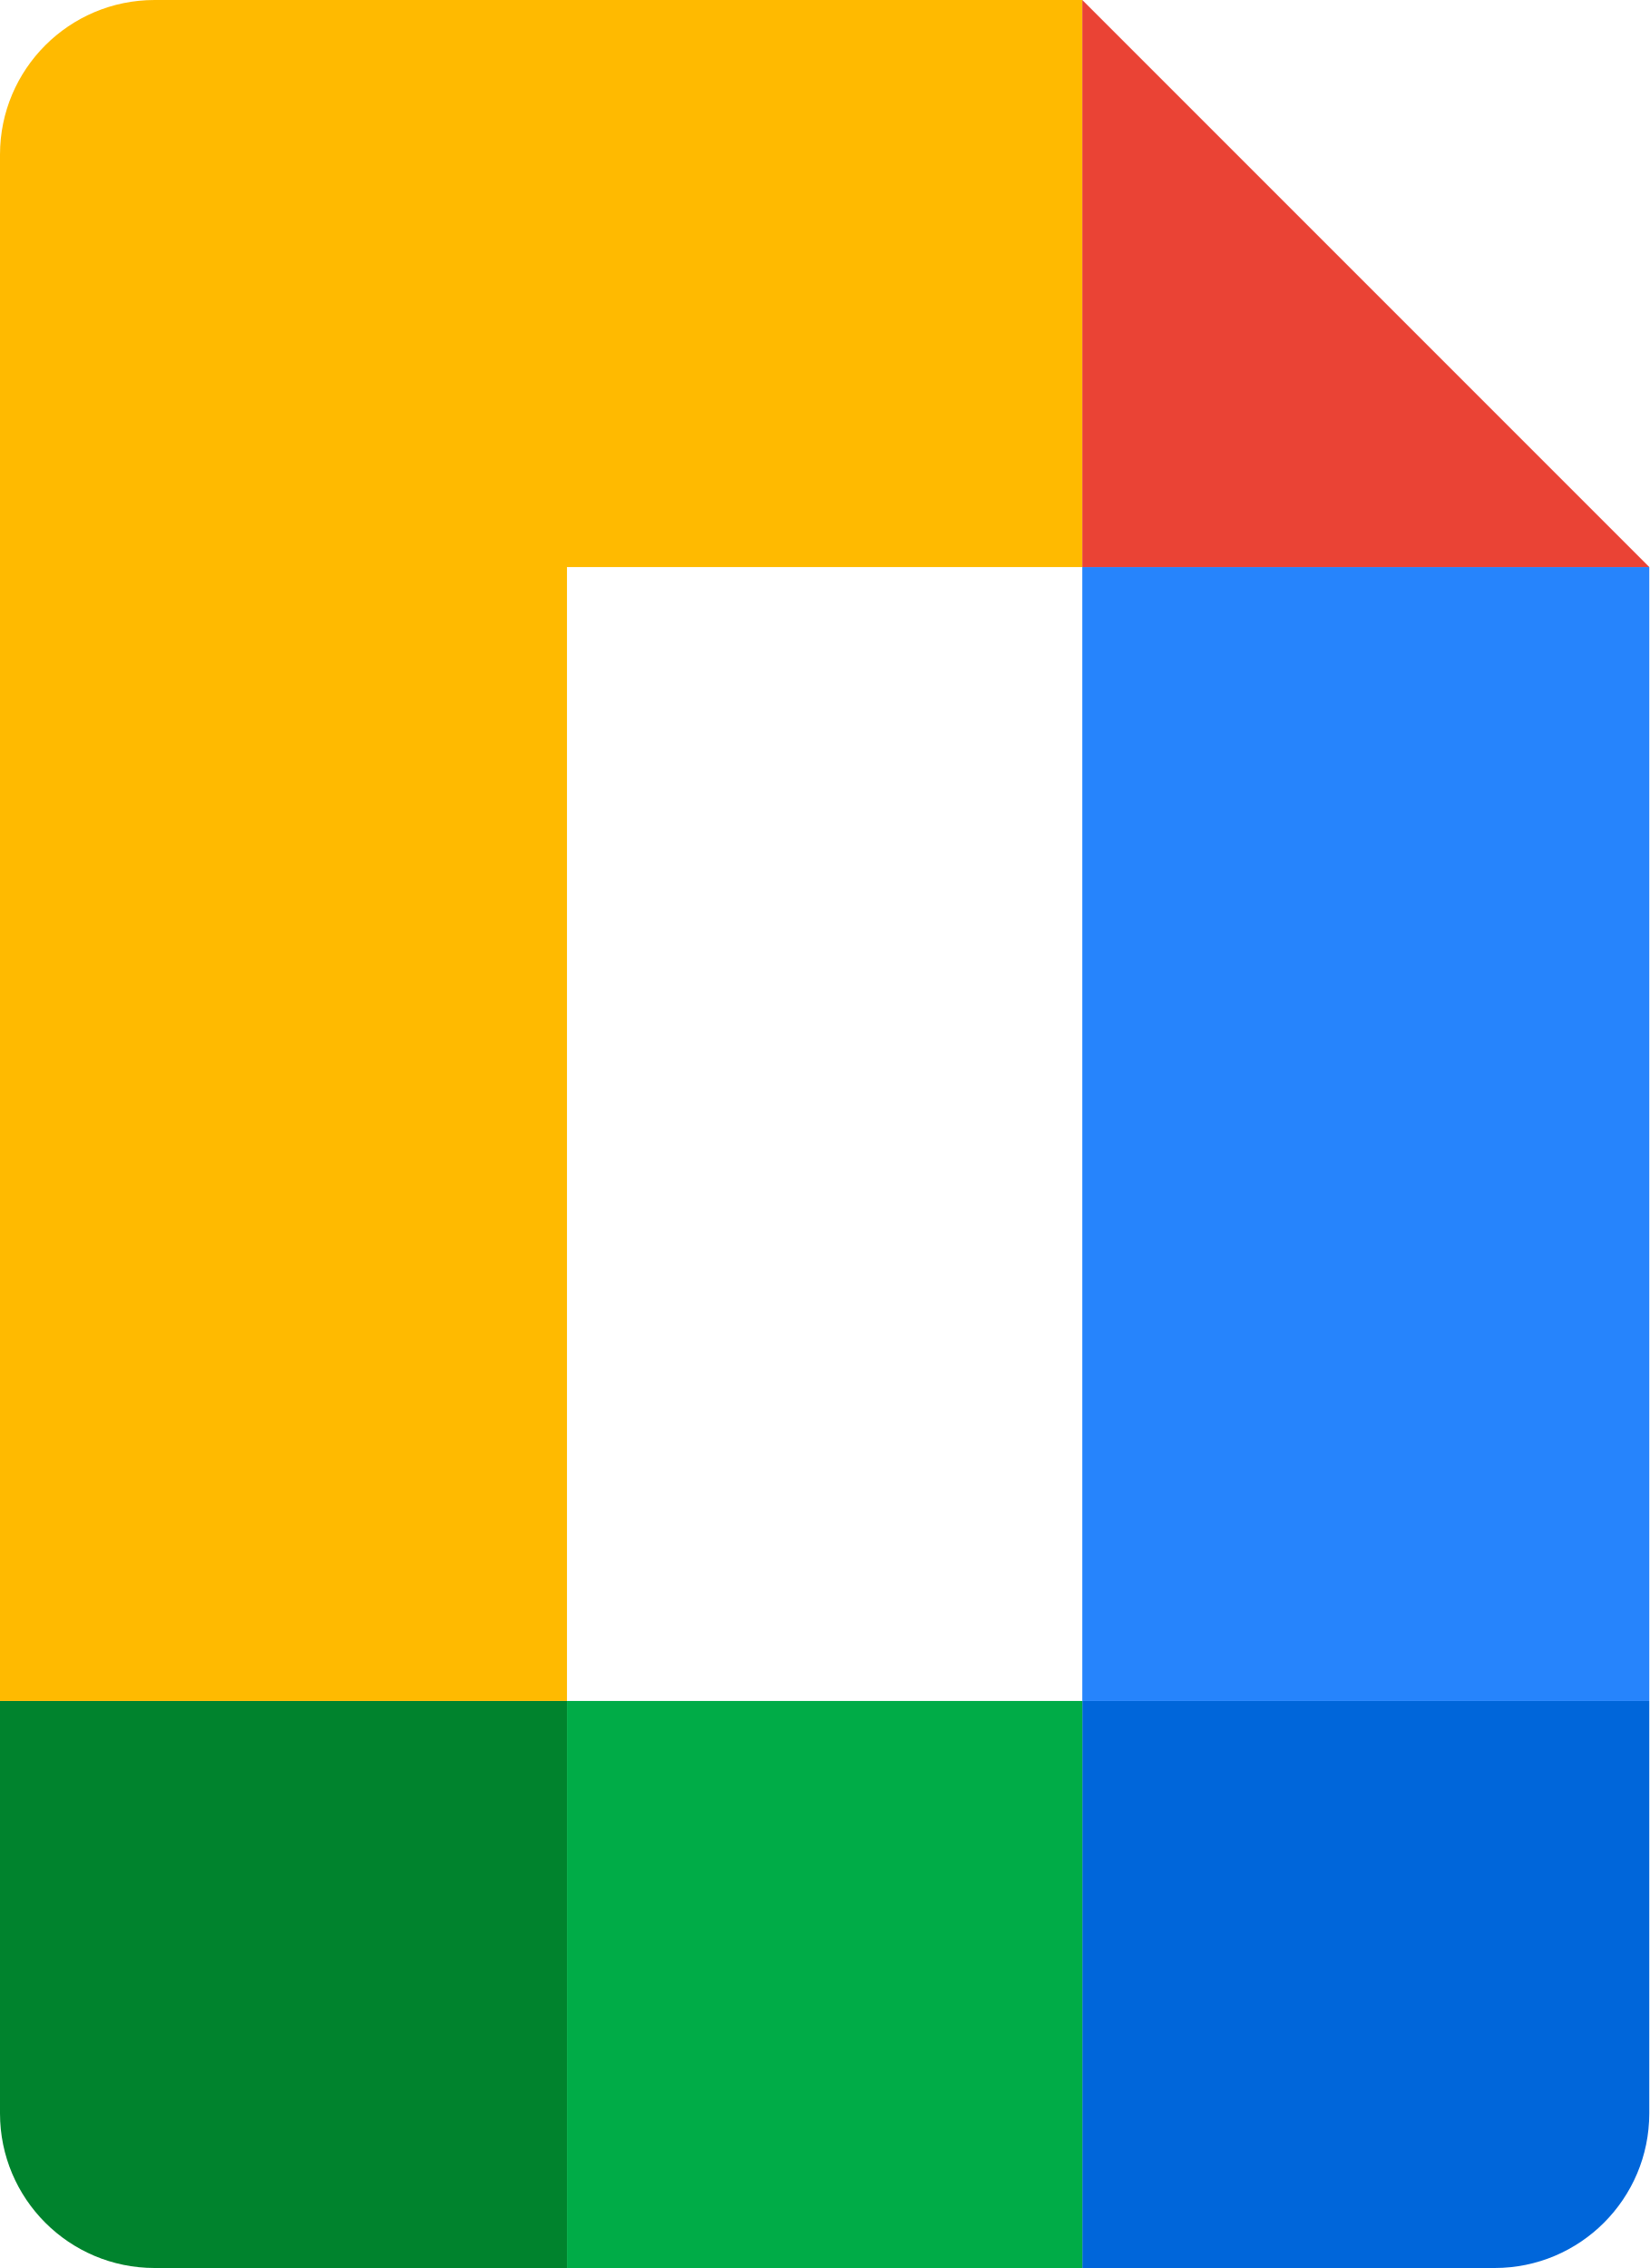
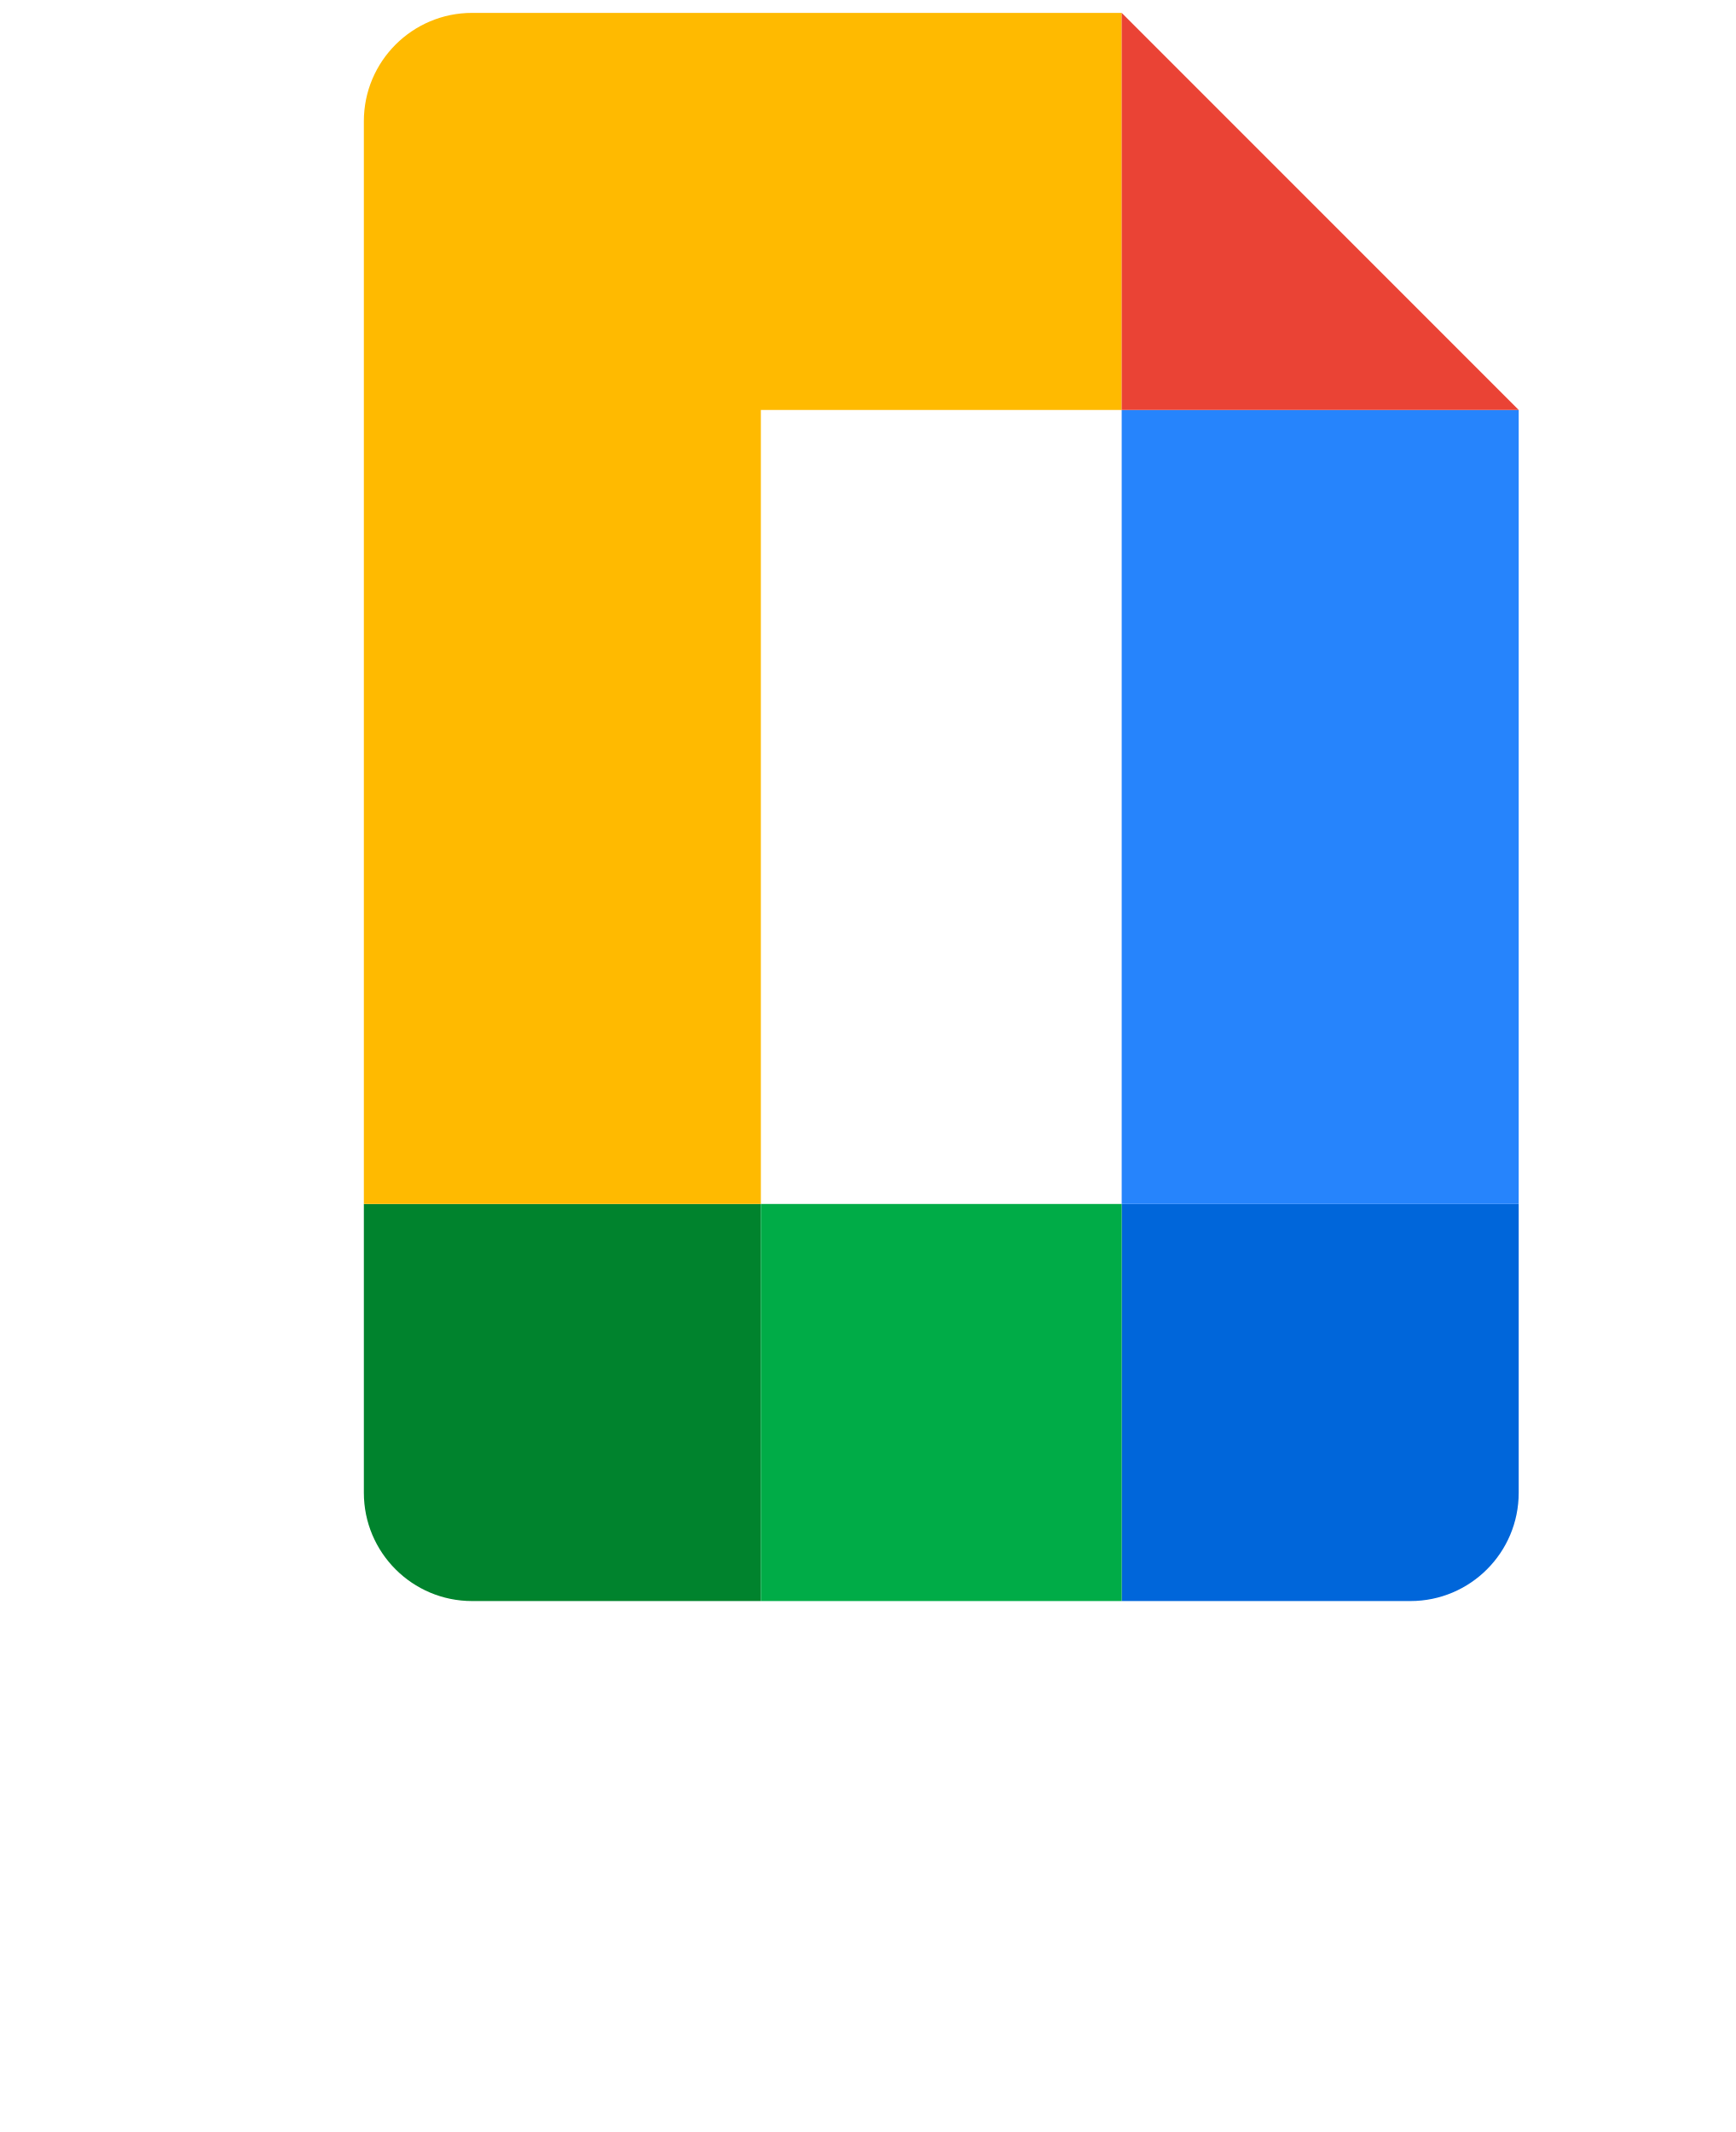
- <svg xmlns="http://www.w3.org/2000/svg" version="1.1" id="Layer_1" x="0px" y="0px" width="254" height="349.247" viewBox="0 0 254 349.247" enable-background="new 0 0 1000 146.895" xml:space="preserve">
+ <svg xmlns="http://www.w3.org/2000/svg" version="1.1" id="Layer_1" x="0px" y="0px" width="381.728" height="468.839" viewBox="0 0 381.728 468.839" enable-background="new 0 0 1000 146.895" xml:space="preserve">
  <defs id="defs9" />
-   <g id="g22" transform="scale(11.90588)">
+   <g id="g22" transform="matrix(11.90588,0,0,11.90588,80.02834,2.832863)">
    <path class="a" d="M 7.334,22 H 0 v 5.334 a 2,2 0 0 0 2,2 h 5.334 z" id="path8" style="fill:#00832d" />
    <path class="b" d="M 7.334,0 H 2 A 2,2 0 0 0 0,2 V 22 H 7.334 V 7.334 H 14 V 0 Z" id="path10" style="fill:#ffba00" />
    <path class="c" d="M 21.334,22 H 14 v 7.334 h 5.334 a 2,2 0 0 0 2,-2 z" id="path12" style="fill:#0066da" />
    <path class="d" d="M 14,22 H 7.334 v 7.334 H 14 Z" id="path14" style="fill:#00ac47" />
    <path class="e" d="M 14,7.334 V 22 h 7.334 V 7.334 Z" id="path16" style="fill:#2684fc" />
    <path class="f" d="m 14,0 v 7.334 h 7.334 z" id="path18" style="fill:#ea4335" />
  </g>
</svg>
